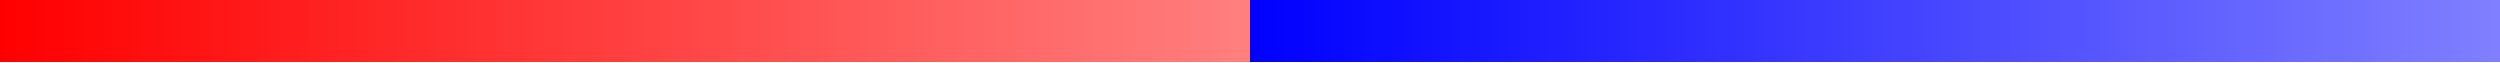
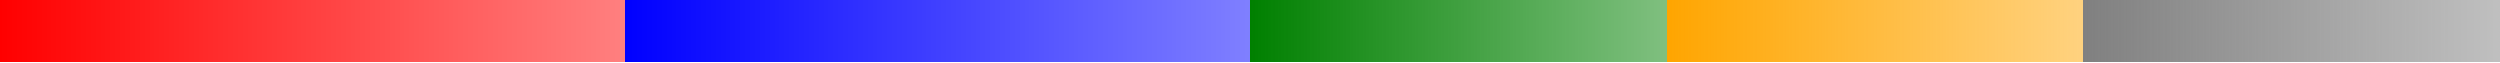
<svg xmlns="http://www.w3.org/2000/svg" width="600pt" height="15pt" viewBox="0 0 600 15" version="1.1" shape-rendering="crispEdges">
  <defs>
-     <linearGradient id="linear0" gradientUnits="userSpaceOnUse" x1="0" y1="0" x2="300" y2="0">
+     <linearGradient id="linear0" gradientUnits="userSpaceOnUse" x1="300" y1="0" x2="400" y2="0">
+       <stop offset="0" style="stop-color:rgb(0%,50.196%,0%);stop-opacity:1;" />
+       <stop offset="1" style="stop-color:rgb(0%,50.196%,0%);stop-opacity:0.5;" />
+     </linearGradient>
+     <linearGradient id="linear1" gradientUnits="userSpaceOnUse" x1="400" y1="0" x2="500" y2="0">
+       <stop offset="0" style="stop-color:rgb(100%,64.706%,0%);stop-opacity:1;" />
+       <stop offset="1" style="stop-color:rgb(100%,64.706%,0%);stop-opacity:0.5;" />
+     </linearGradient>
+     <linearGradient id="linear2" gradientUnits="userSpaceOnUse" x1="500" y1="0" x2="600" y2="0">
+       <stop offset="0" style="stop-color:rgb(50.196%,50.196%,50.196%);stop-opacity:1;" />
+       <stop offset="1" style="stop-color:rgb(50.196%,50.196%,50.196%);stop-opacity:0.5;" />
+     </linearGradient>
+     <linearGradient id="linear3" gradientUnits="userSpaceOnUse" x1="0" y1="0" x2="150" y2="0">
      <stop offset="0" style="stop-color:rgb(100%,0%,0%);stop-opacity:1;" />
      <stop offset="1" style="stop-color:rgb(100%,0%,0%);stop-opacity:0.5;" />
    </linearGradient>
-     <linearGradient id="linear1" gradientUnits="userSpaceOnUse" x1="300" y1="0" x2="600" y2="0">
+     <linearGradient id="linear4" gradientUnits="userSpaceOnUse" x1="150" y1="0" x2="300" y2="0">
      <stop offset="0" style="stop-color:rgb(0%,0%,100%);stop-opacity:1;" />
      <stop offset="1" style="stop-color:rgb(0%,0%,100%);stop-opacity:0.5;" />
    </linearGradient>
  </defs>
-   <g id="surface5">
-     <path style=" stroke:none;fill-rule:nonzero;fill:url(#linear0);" d="M 0 0 L 300 0 L 300 15 L 0 15 Z M 0 0 " />
-     <path style=" stroke:none;fill-rule:nonzero;fill:url(#linear1);" d="M 300 0 L 600 0 L 600 15 L 300 15 Z M 300 0 " />
+   <g id="surface9">
+     <path style=" stroke:none;fill-rule:nonzero;fill:url(#linear0);" d="M 300 0 L 400 0 L 400 15 L 300 15 Z M 300 0 " />
+     <path style=" stroke:none;fill-rule:nonzero;fill:url(#linear1);" d="M 400 0 L 500 0 L 500 15 L 400 15 Z M 400 0 " />
+     <path style=" stroke:none;fill-rule:nonzero;fill:url(#linear2);" d="M 500 0 L 600 0 L 600 15 L 500 15 Z M 500 0 " />
+     <path style=" stroke:none;fill-rule:nonzero;fill:url(#linear3);" d="M 0 0 L 150 0 L 150 15 L 0 15 Z M 0 0 " />
+     <path style=" stroke:none;fill-rule:nonzero;fill:url(#linear4);" d="M 150 0 L 300 0 L 300 15 L 150 15 Z M 150 0 " />
  </g>
</svg>
